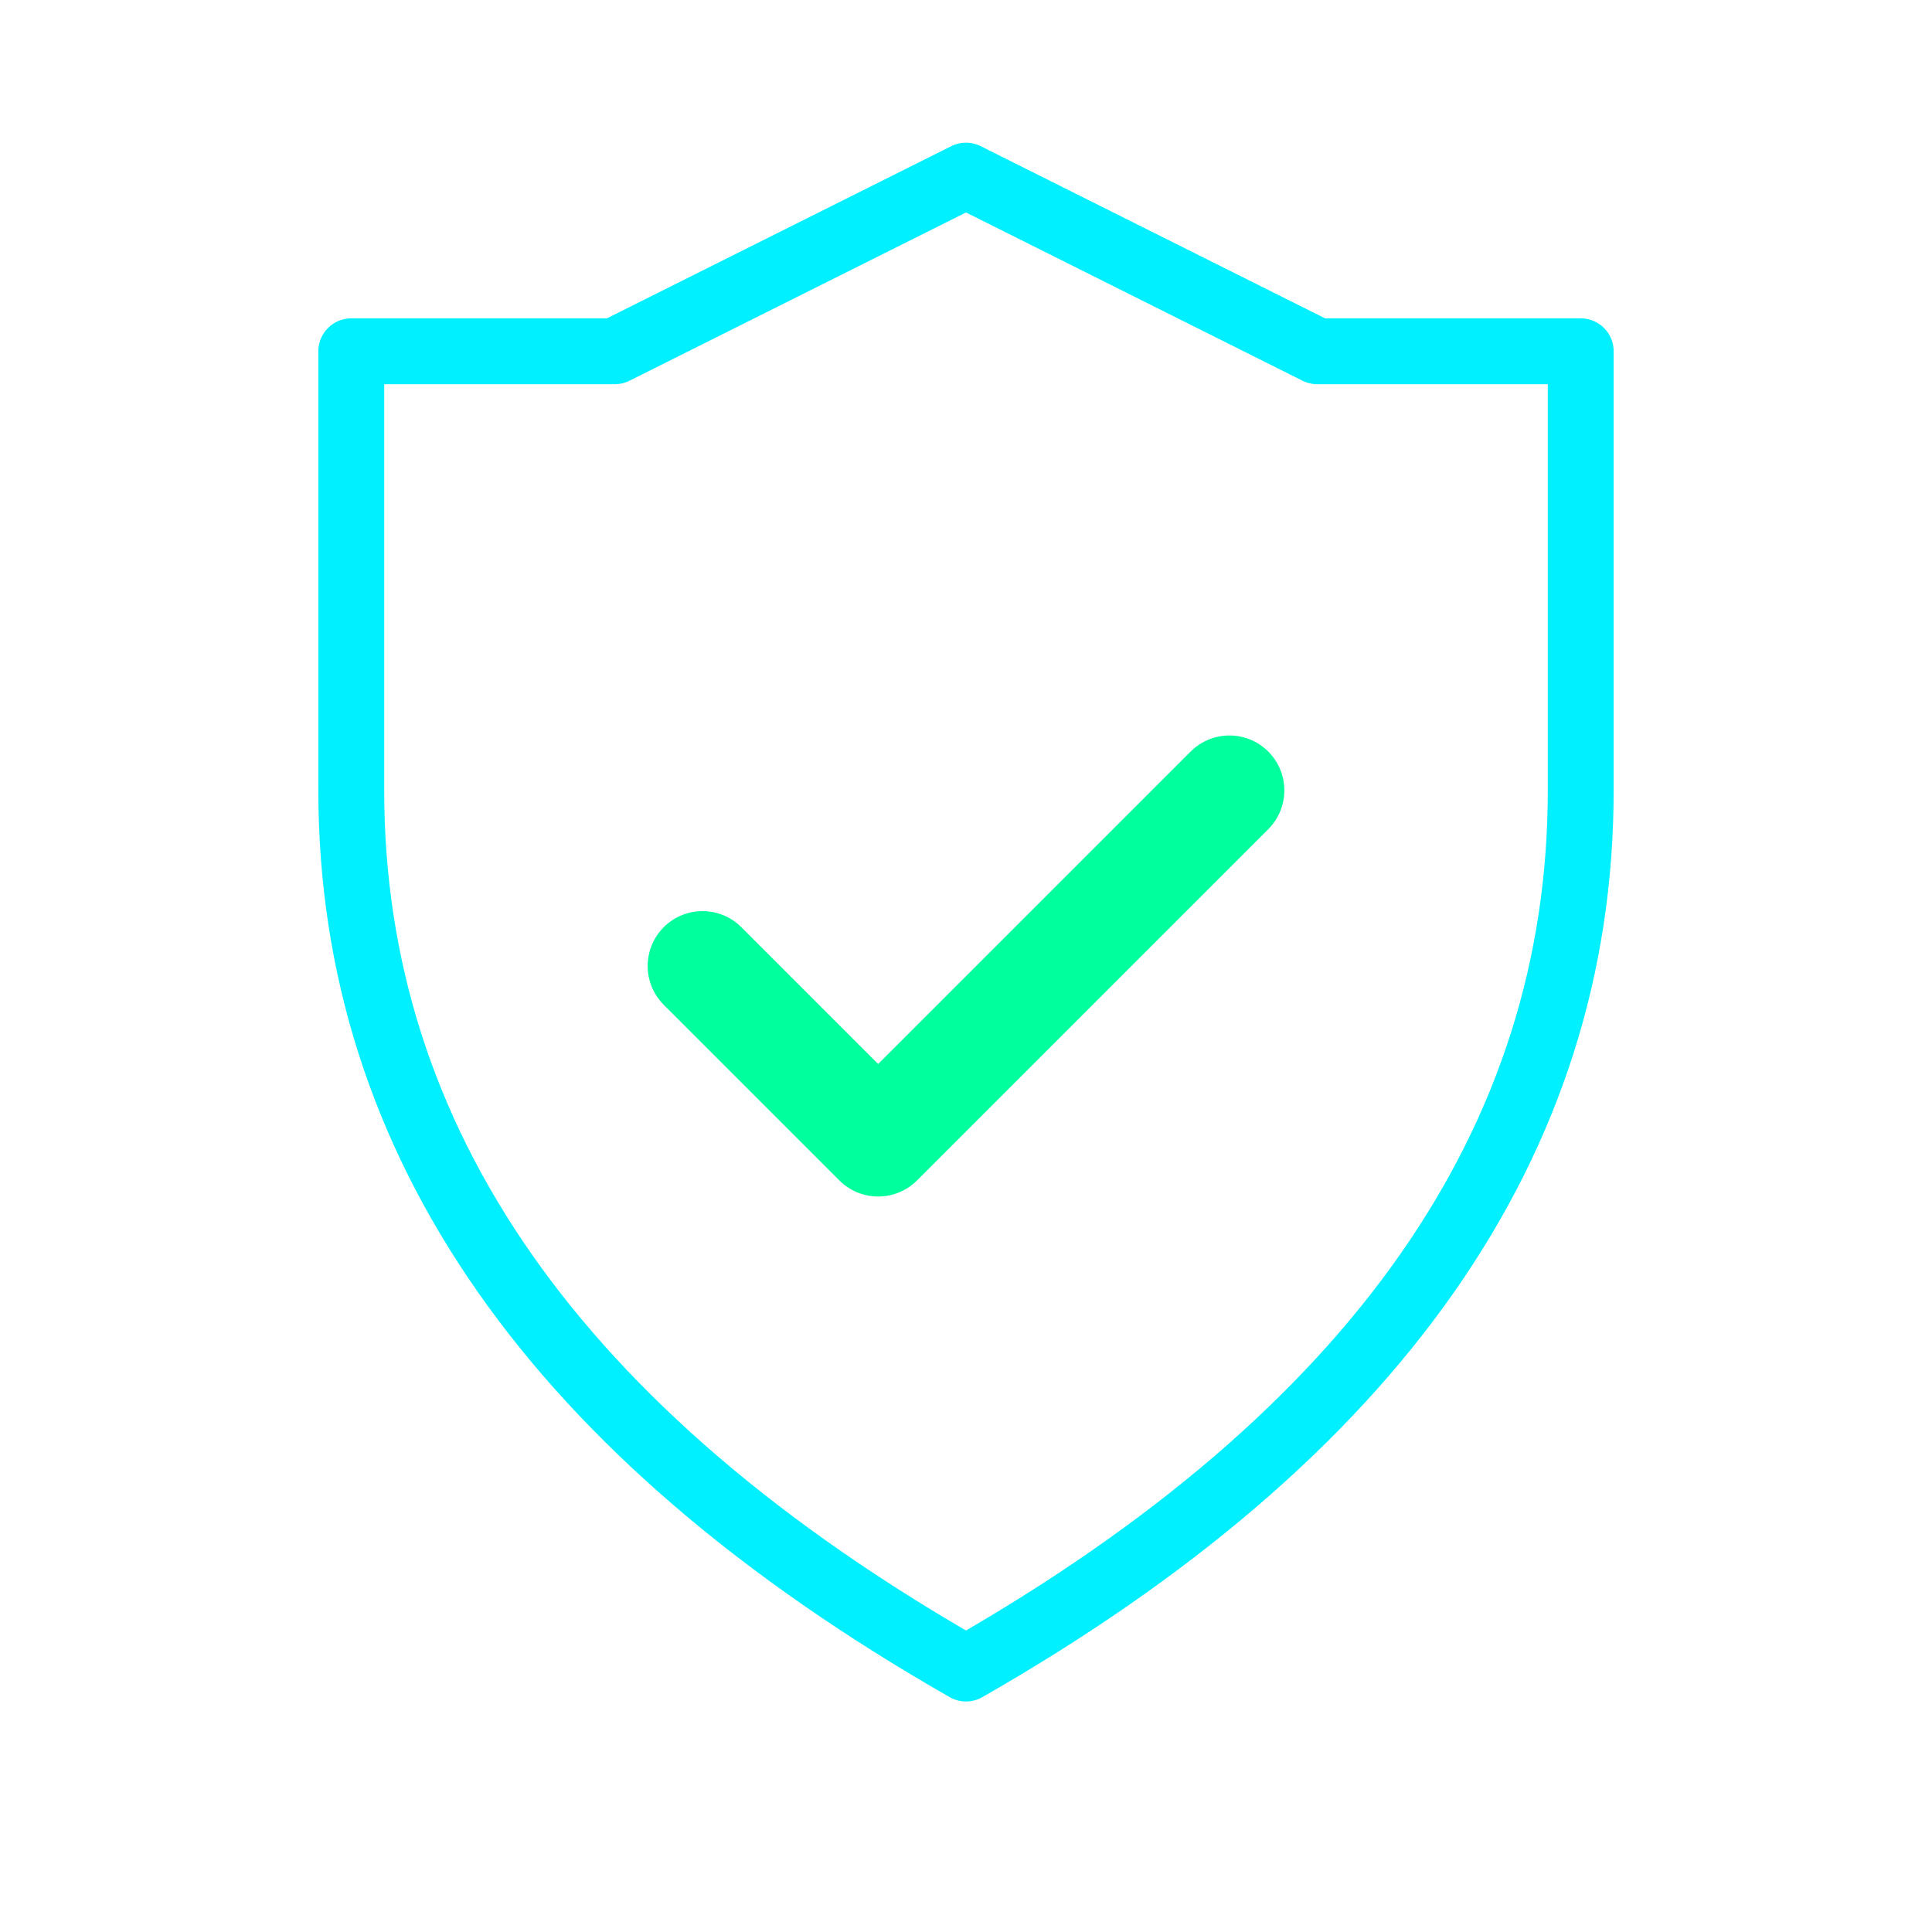
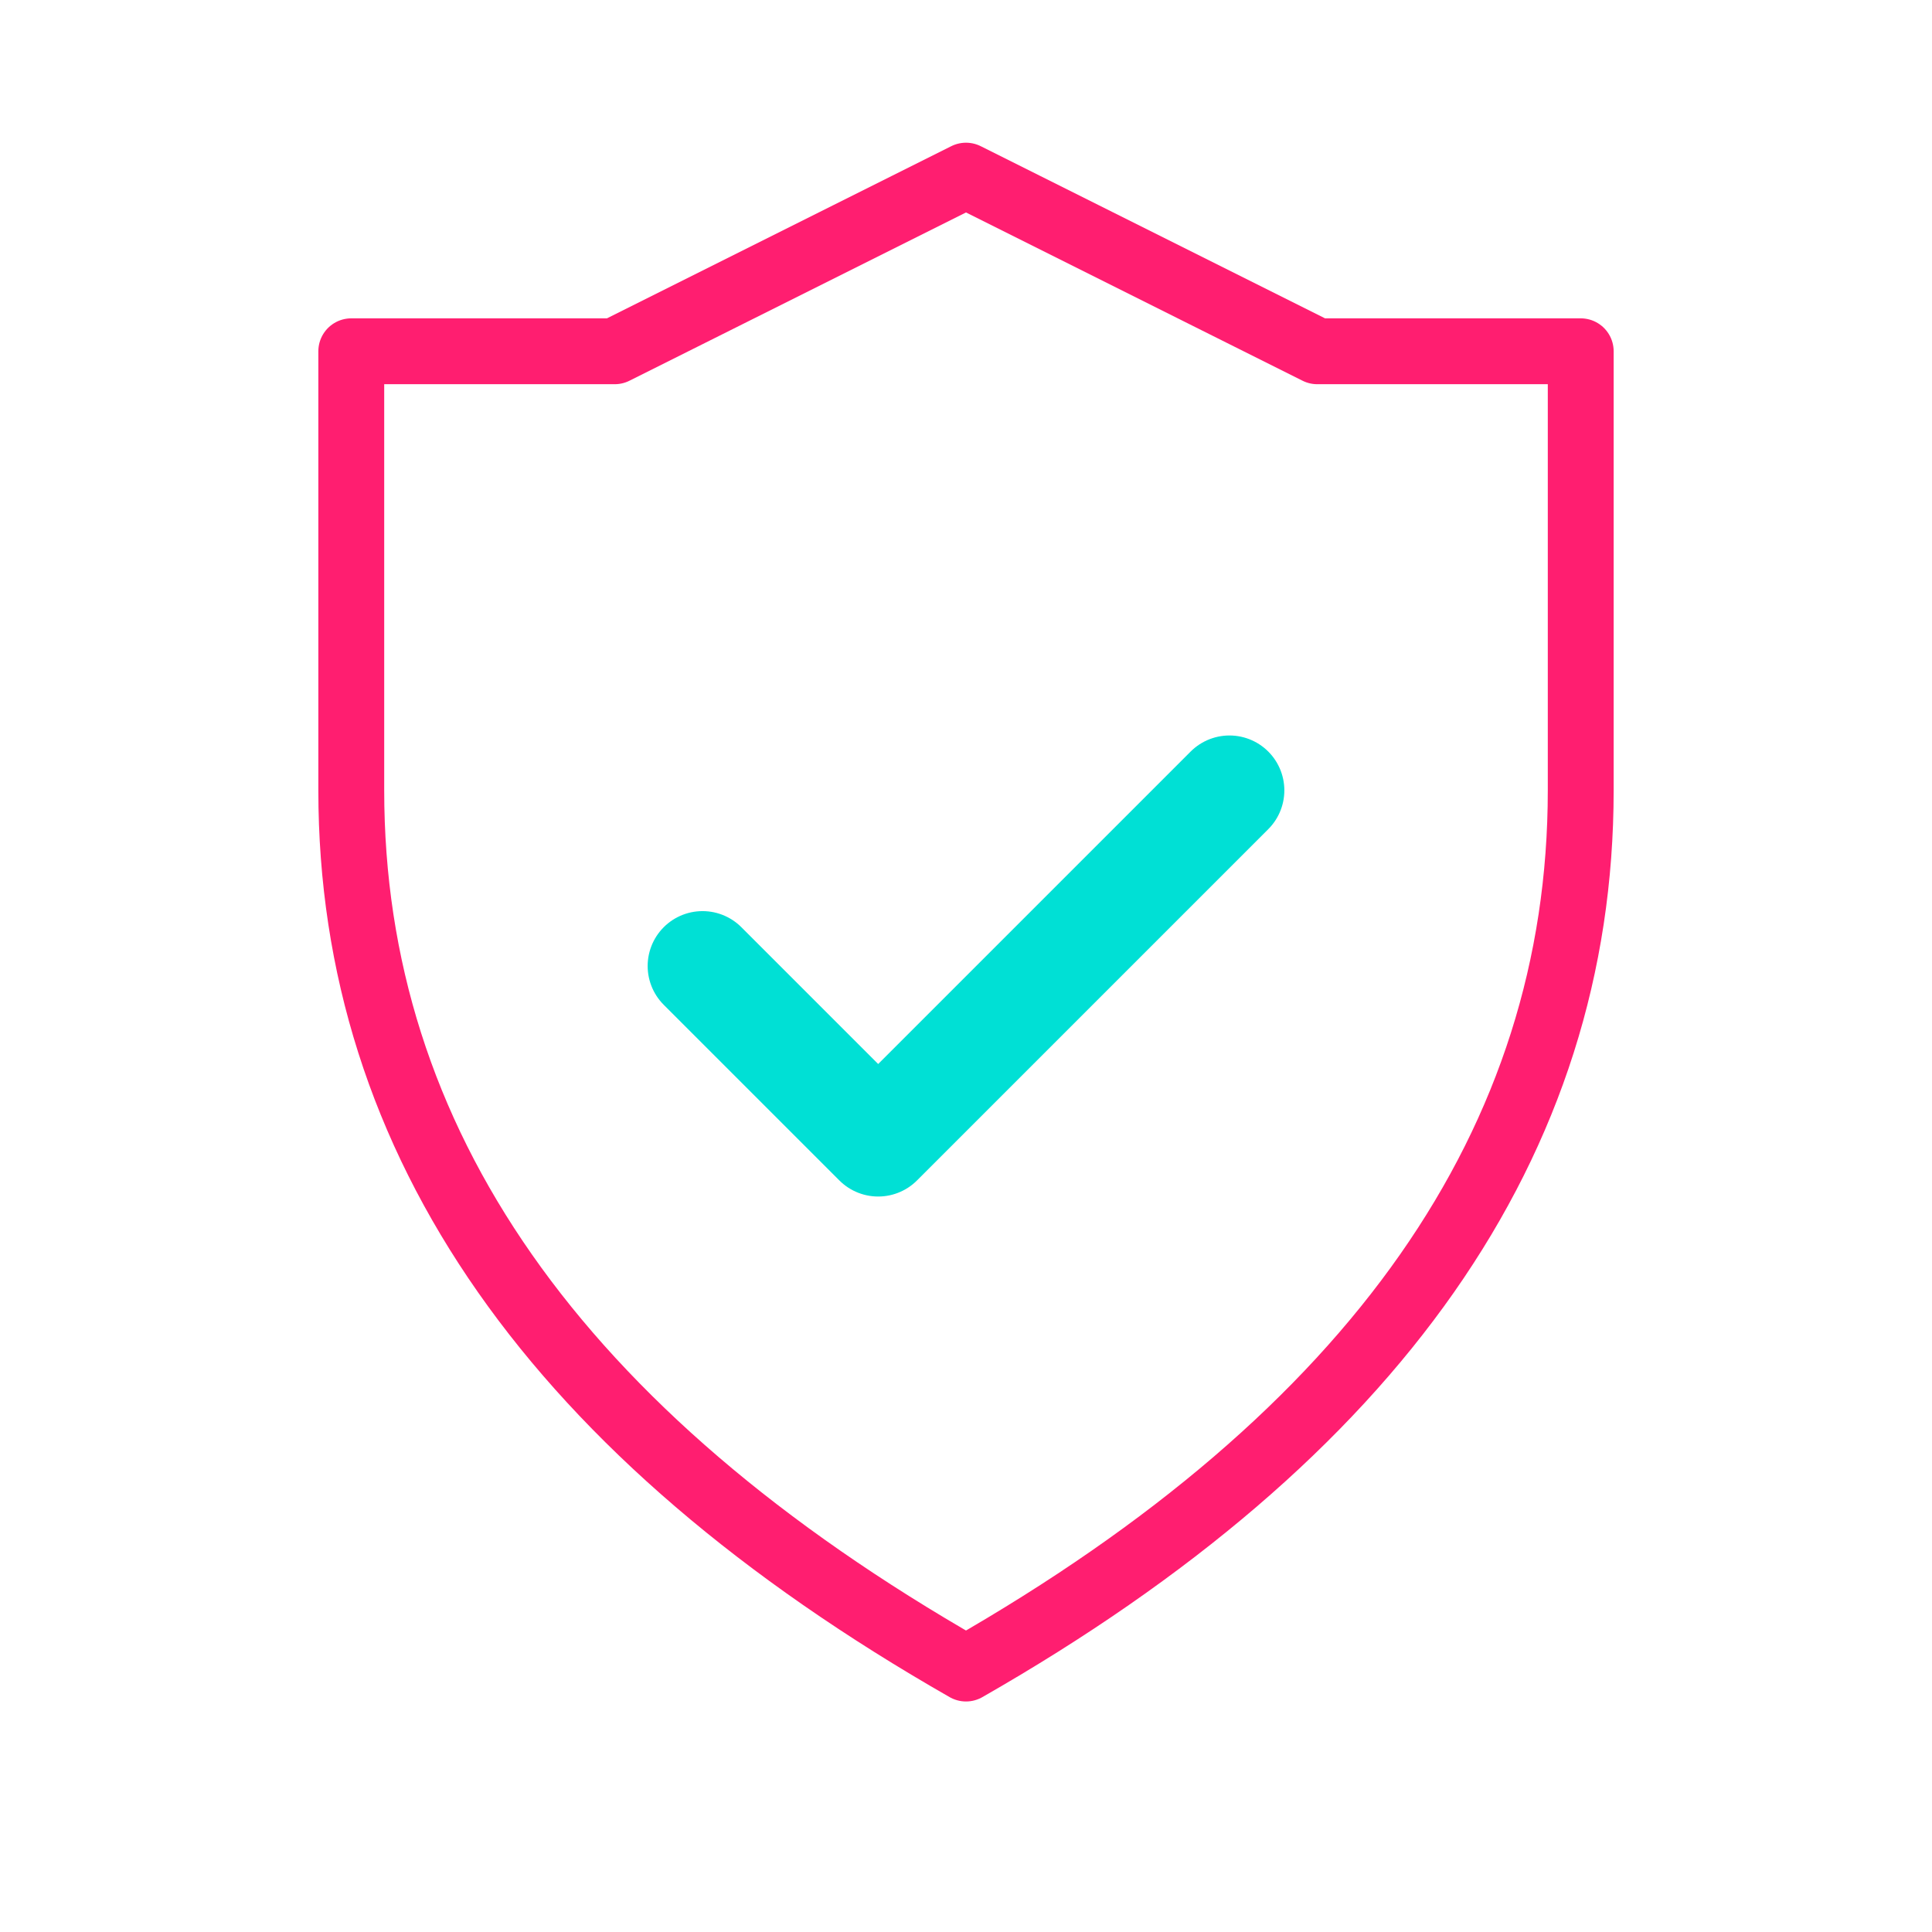
<svg xmlns="http://www.w3.org/2000/svg" viewBox="0 0 44 44" width="44" height="44" role="img" aria-label="Certified">
-   <path d="M 22 4 L 30 8 L 36 8 L 36 18 Q 36 30 22 38 Q 8 30 8 18 L 8 8 L 14 8 Z" fill="none" stroke="#00F0FF" stroke-width="1.5" stroke-linejoin="round" />
-   <path d="M 16 22 L 20 26 L 28 18" fill="none" stroke="#00FF9D" stroke-width="2.5" stroke-linecap="round" stroke-linejoin="round" />
+   <path d="M 22 4 L 30 8 L 36 8 L 36 18 Q 36 30 22 38 Q 8 30 8 18 L 8 8 L 14 8 Z" fill="none" stroke="#FF1E70" stroke-width="1.5" stroke-linejoin="round" />
+   <path d="M 16 22 L 20 26 L 28 18" fill="none" stroke="#00E0D5" stroke-width="2.5" stroke-linecap="round" stroke-linejoin="round" />
</svg>
